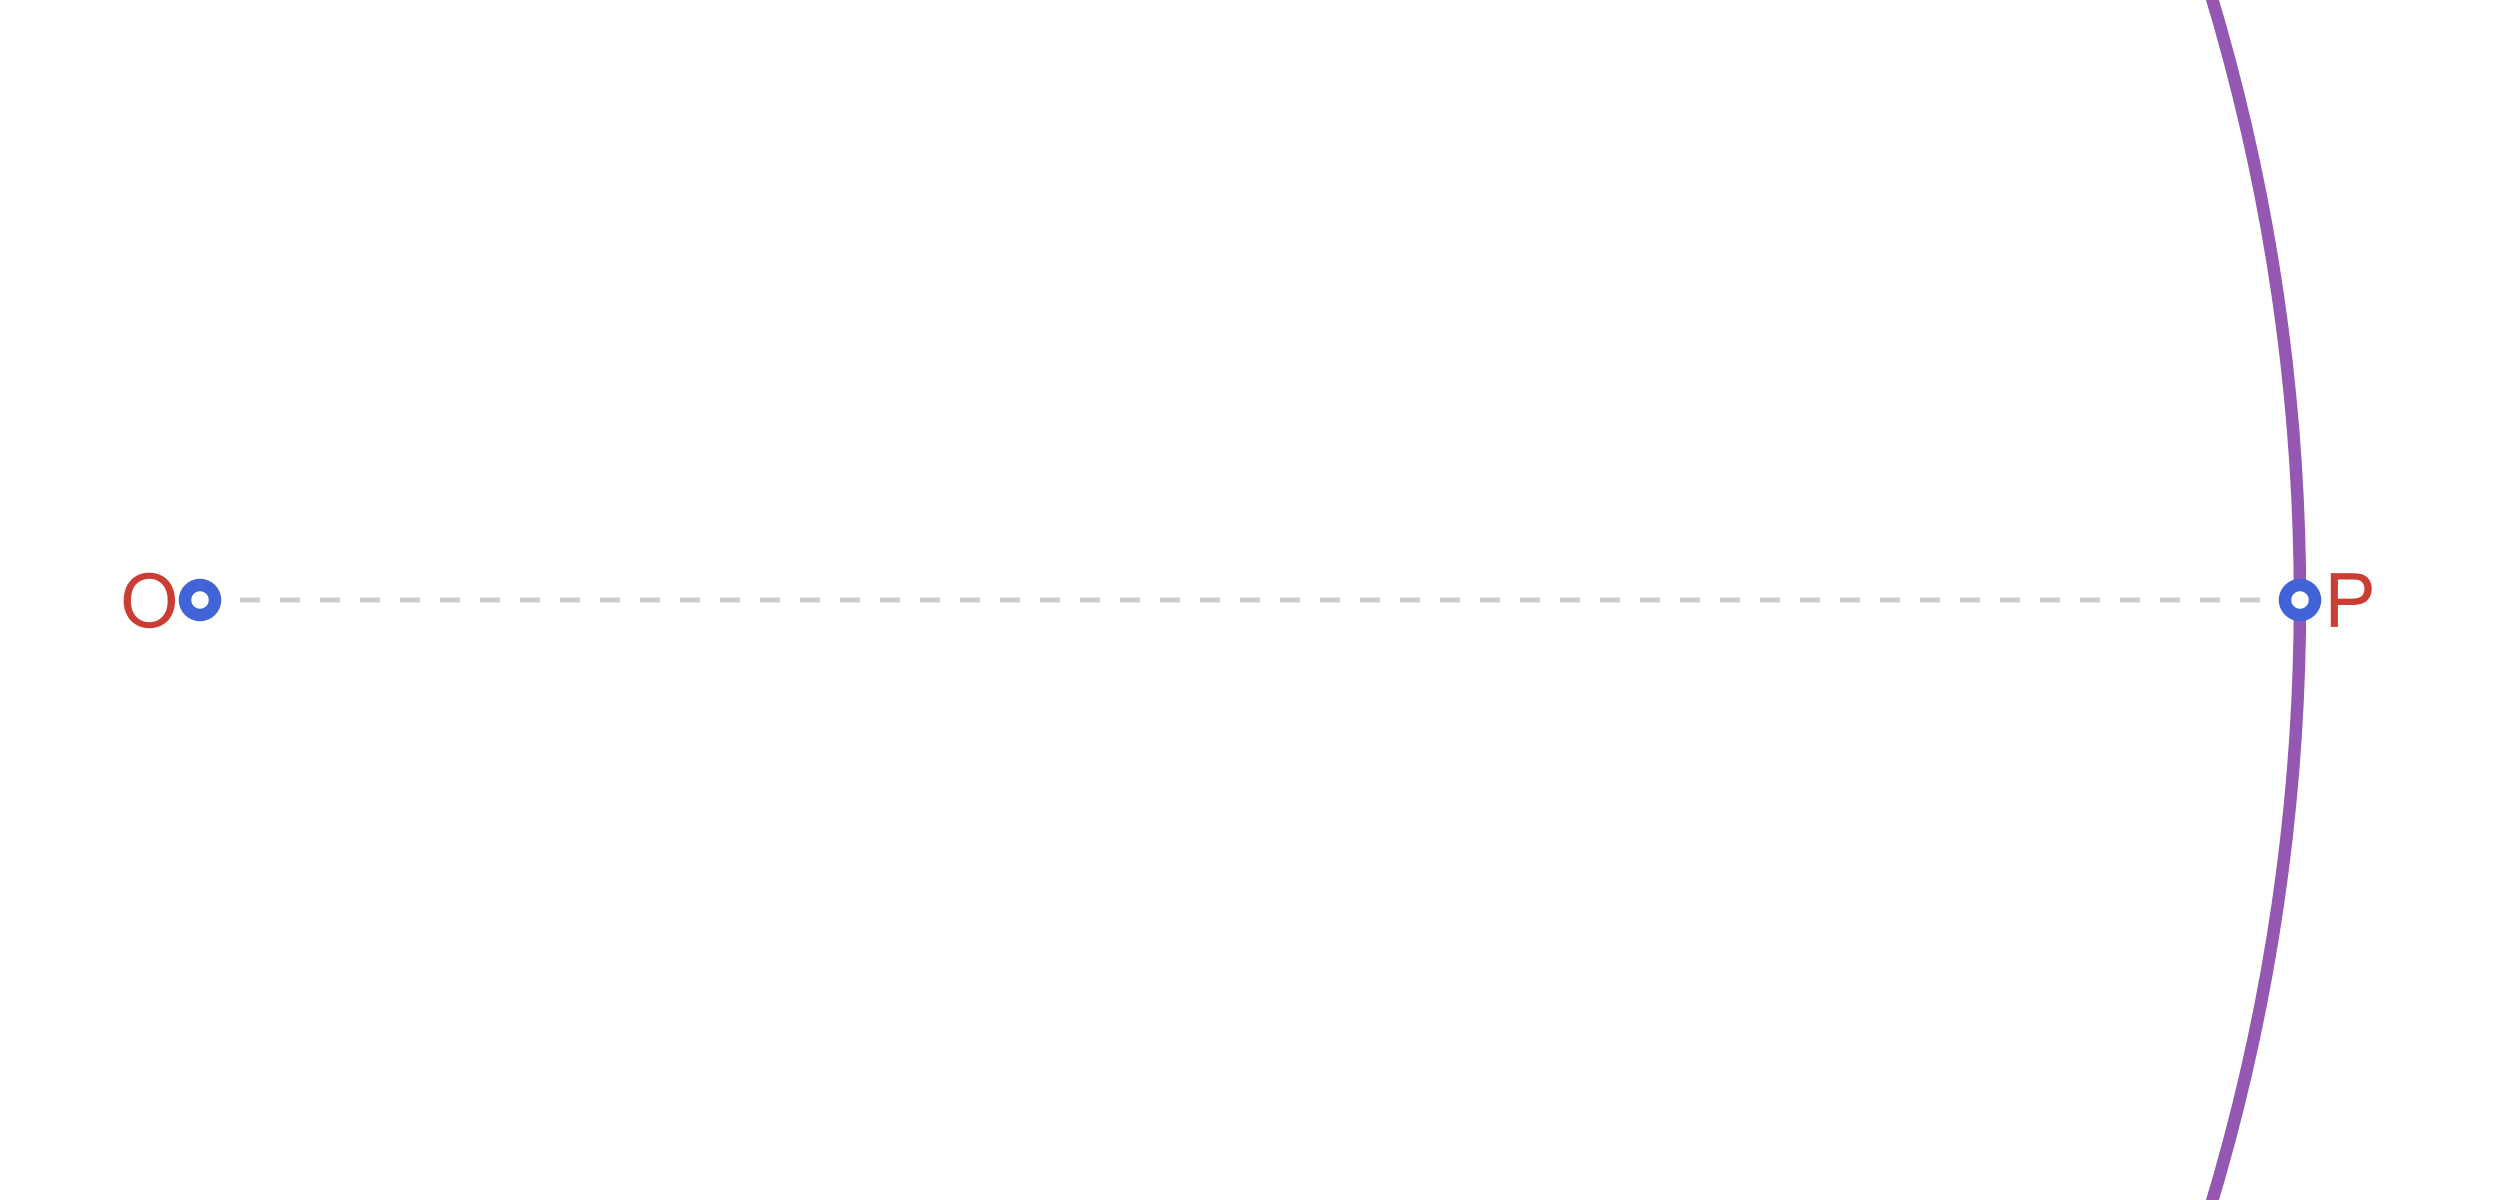
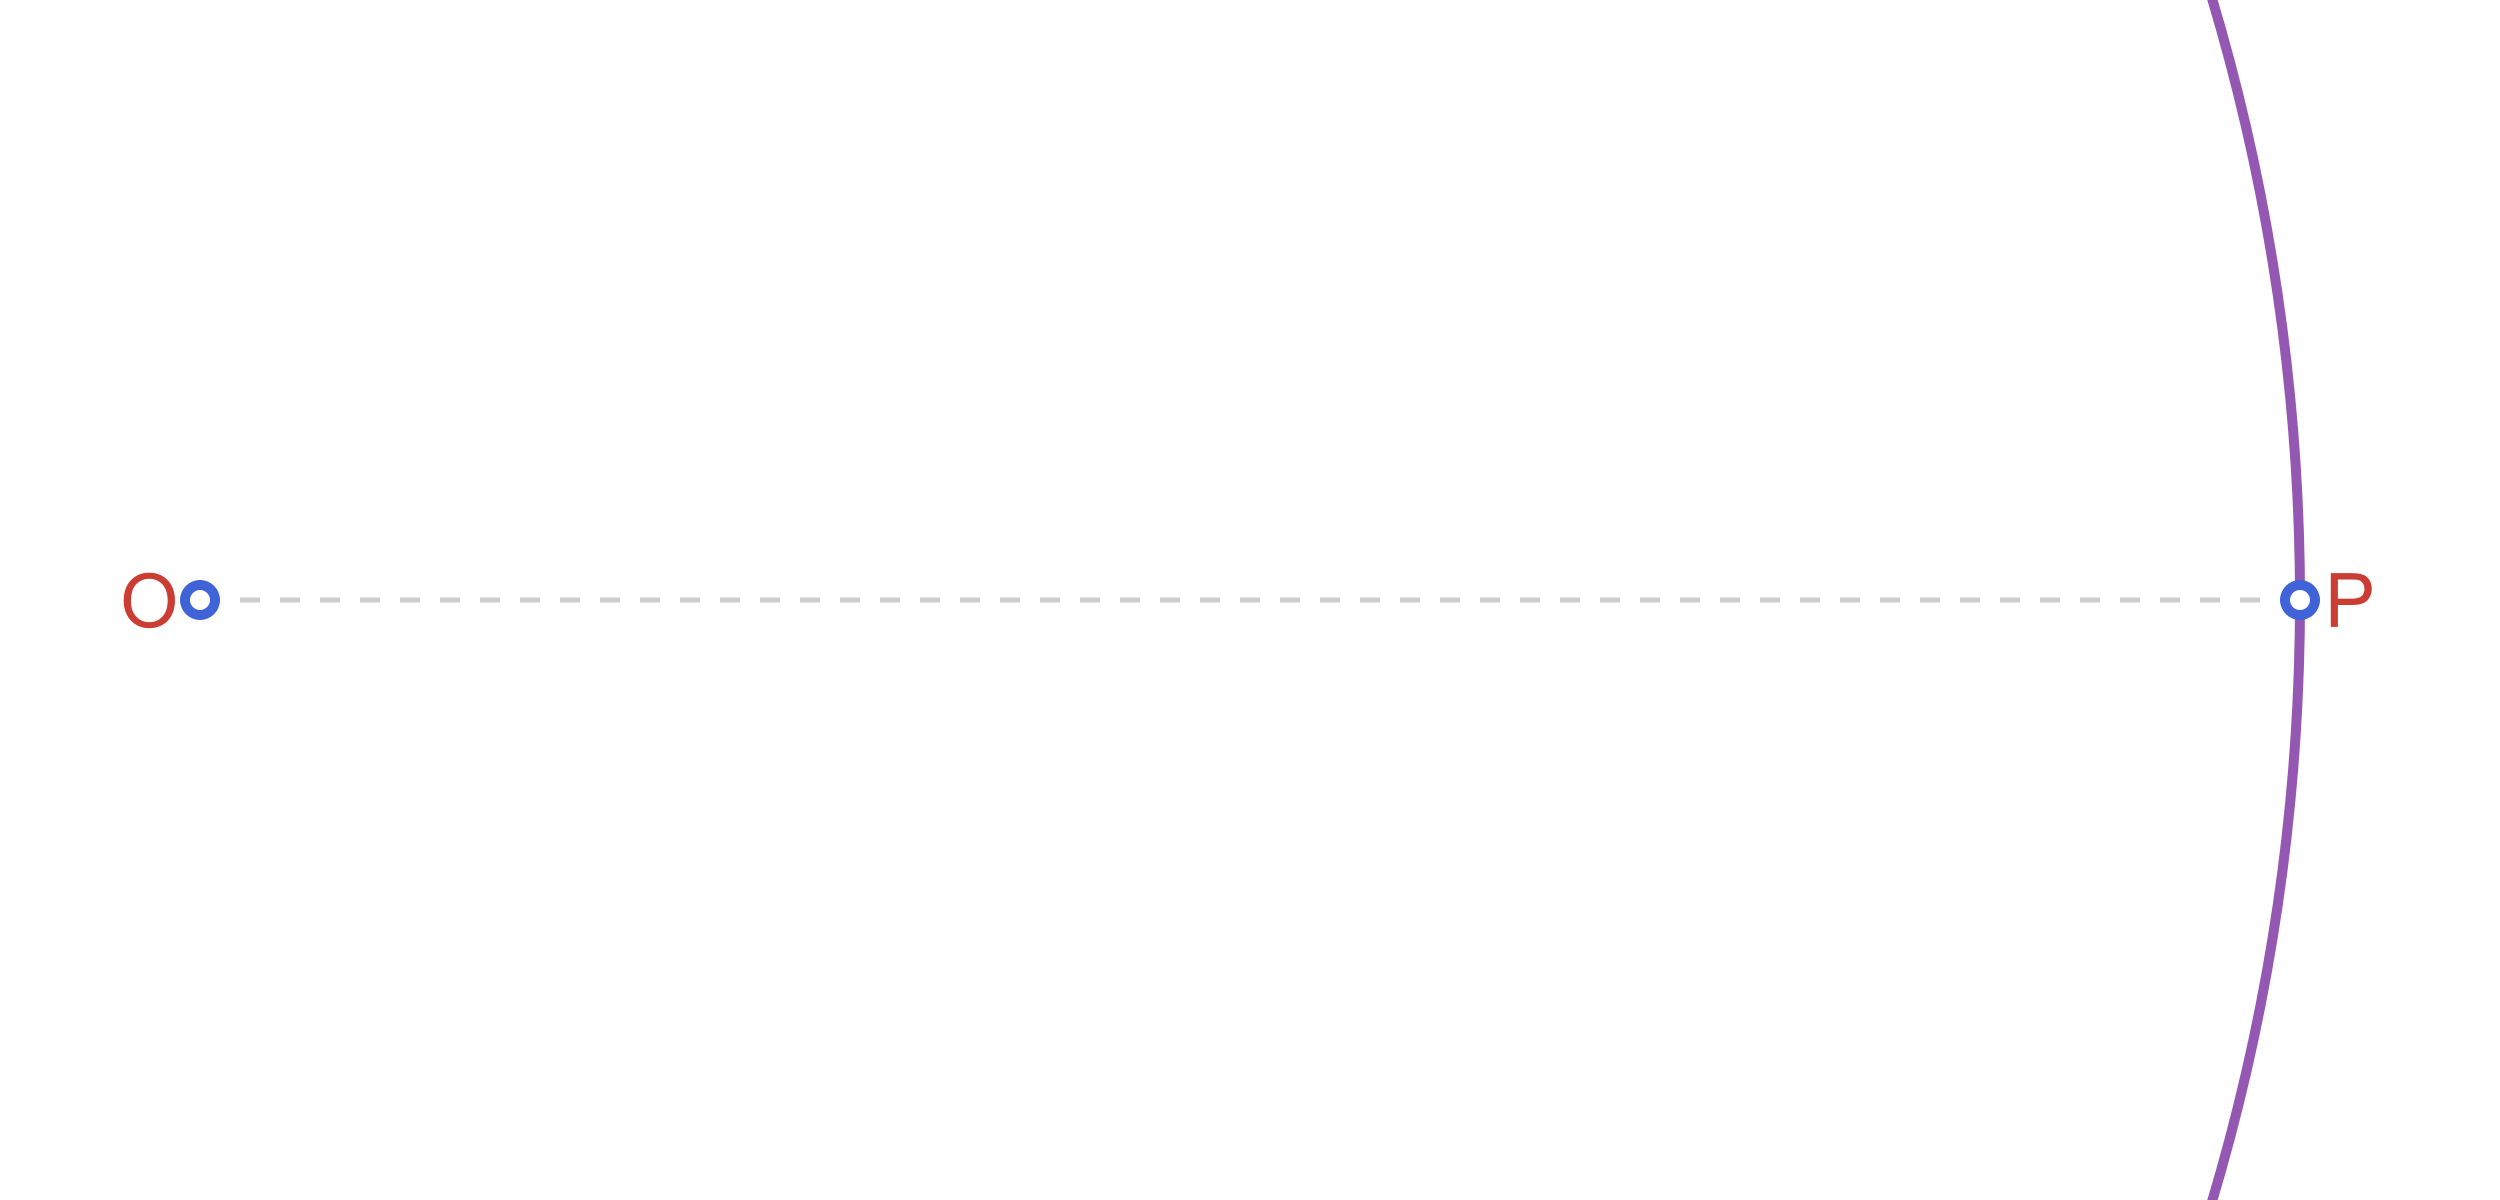
<svg xmlns="http://www.w3.org/2000/svg" xmlns:xlink="http://www.w3.org/1999/xlink" width="500" height="240" viewBox="0 0 500 240">
  <defs>
    <g>
      <g id="glyph-0-0">
        <path d="M 0.727 -5.23 C 0.727 -7.008 1.203 -8.402 2.16 -9.414 C 3.117 -10.422 4.352 -10.926 5.867 -10.93 C 6.852 -10.926 7.746 -10.691 8.547 -10.219 C 9.34 -9.742 9.945 -9.078 10.367 -8.234 C 10.781 -7.383 10.992 -6.426 10.992 -5.355 C 10.992 -4.262 10.77 -3.285 10.332 -2.43 C 9.891 -1.566 9.27 -0.914 8.465 -0.477 C 7.656 -0.035 6.789 0.18 5.859 0.184 C 4.848 0.18 3.941 -0.059 3.148 -0.547 C 2.352 -1.031 1.75 -1.699 1.34 -2.547 C 0.93 -3.391 0.727 -4.285 0.727 -5.23 Z M 2.191 -5.207 C 2.191 -3.91 2.539 -2.891 3.234 -2.148 C 3.93 -1.402 4.801 -1.031 5.852 -1.031 C 6.918 -1.031 7.797 -1.406 8.492 -2.16 C 9.18 -2.91 9.527 -3.977 9.527 -5.359 C 9.527 -6.23 9.379 -6.992 9.082 -7.648 C 8.785 -8.297 8.352 -8.805 7.789 -9.164 C 7.219 -9.523 6.582 -9.703 5.875 -9.703 C 4.867 -9.703 4 -9.355 3.277 -8.668 C 2.551 -7.973 2.191 -6.82 2.191 -5.207 Z M 2.191 -5.207 " />
      </g>
      <g id="glyph-0-1">
        <path d="M 1.156 0 L 1.156 -10.738 L 5.207 -10.738 C 5.918 -10.734 6.461 -10.699 6.84 -10.633 C 7.363 -10.543 7.809 -10.375 8.168 -10.133 C 8.523 -9.883 8.809 -9.539 9.027 -9.094 C 9.242 -8.648 9.352 -8.16 9.352 -7.633 C 9.352 -6.715 9.059 -5.941 8.48 -5.312 C 7.895 -4.68 6.848 -4.363 5.332 -4.367 L 2.578 -4.367 L 2.578 0 Z M 2.578 -5.633 L 5.355 -5.633 C 6.27 -5.629 6.918 -5.801 7.309 -6.145 C 7.691 -6.484 7.887 -6.965 7.887 -7.586 C 7.887 -8.035 7.773 -8.422 7.547 -8.742 C 7.32 -9.062 7.02 -9.273 6.648 -9.375 C 6.41 -9.438 5.969 -9.469 5.324 -9.469 L 2.578 -9.469 Z M 2.578 -5.633 " />
      </g>
    </g>
  </defs>
  <path fill="none" stroke-width="1" stroke-linecap="butt" stroke-linejoin="miter" stroke="rgb(80%, 80%, 80%)" stroke-opacity="1" stroke-dasharray="4 4" stroke-miterlimit="10" d="M 40 120 L 460 120 " />
-   <path fill="none" stroke-width="2.5" stroke-linecap="butt" stroke-linejoin="miter" stroke="rgb(58.4%, 34.5%, 69.8%)" stroke-opacity="1" stroke-miterlimit="10" d="M 403.73 -90 C 478.758 39.949 478.758 200.051 403.73 330 " />
-   <path fill-rule="nonzero" fill="rgb(100%, 100%, 100%)" fill-opacity="1" stroke-width="2.5" stroke-linecap="butt" stroke-linejoin="miter" stroke="rgb(25.1%, 38.8%, 84.7%)" stroke-opacity="1" stroke-miterlimit="10" d="M 43 120 C 43 121.656 41.656 123 40 123 C 38.344 123 37 121.656 37 120 C 37 118.344 38.344 117 40 117 C 41.656 117 43 118.344 43 120 Z M 463 120 C 463 121.656 461.656 123 460 123 C 458.344 123 457 121.656 457 120 C 457 118.344 458.344 117 460 117 C 461.656 117 463 118.344 463 120 Z M 463 120 " />
+   <path fill="none" stroke-width="2" stroke-linecap="butt" stroke-linejoin="miter" stroke="rgb(58.4%, 34.5%, 69.8%)" stroke-opacity="1" stroke-miterlimit="10" d="M 403.73 -90 C 478.758 39.949 478.758 200.051 403.73 330 " />
  <g fill="rgb(79.6%, 23.5%, 20%)" fill-opacity="1">
    <use xlink:href="#glyph-0-0" x="24.006" y="125.464" />
  </g>
  <g fill="rgb(79.6%, 23.5%, 20%)" fill-opacity="1">
    <use xlink:href="#glyph-0-1" x="465" y="125.369" />
  </g>
+   <path fill-rule="nonzero" fill="rgb(100%, 100%, 100%)" fill-opacity="1" stroke-width="2" stroke-linecap="butt" stroke-linejoin="miter" stroke="rgb(25.1%, 38.8%, 84.7%)" stroke-opacity="1" stroke-miterlimit="10" d="M 43 120 C 43 121.656 41.656 123 40 123 C 38.344 123 37 121.656 37 120 C 37 118.344 38.344 117 40 117 C 41.656 117 43 118.344 43 120 Z M 463 120 C 463 121.656 461.656 123 460 123 C 458.344 123 457 121.656 457 120 C 457 118.344 458.344 117 460 117 C 461.656 117 463 118.344 463 120 Z M 463 120 " />
</svg>
